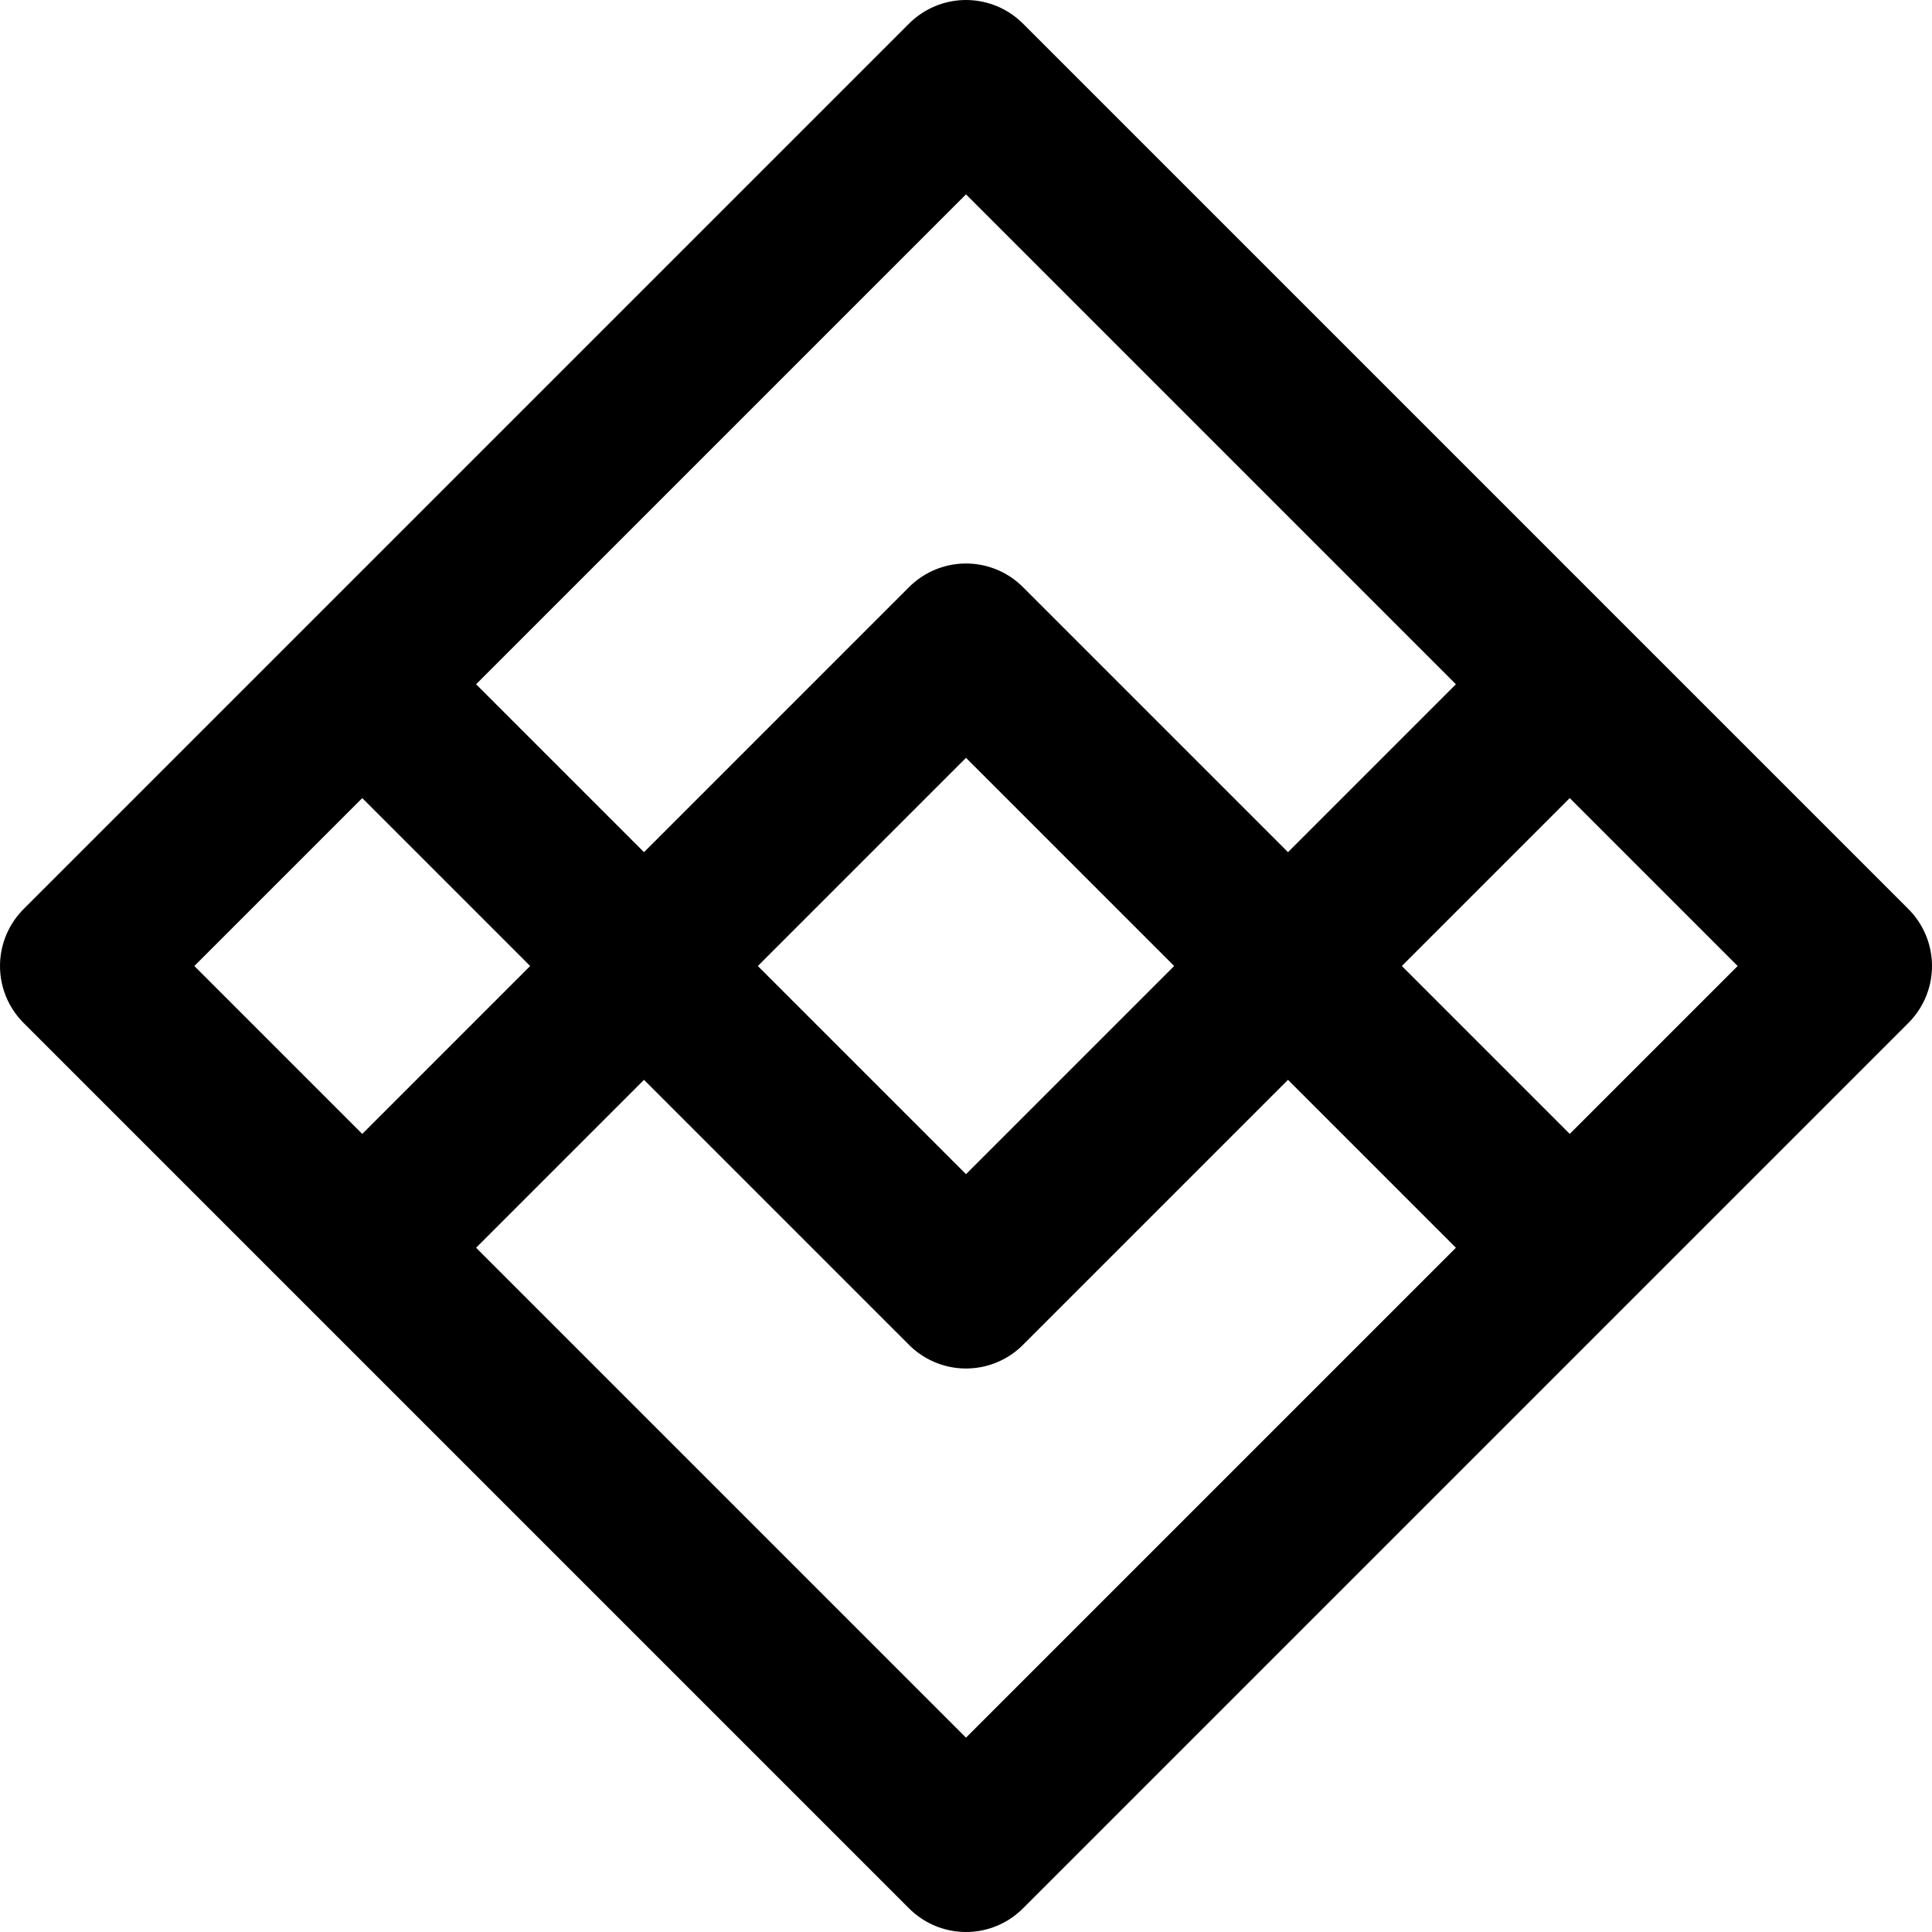
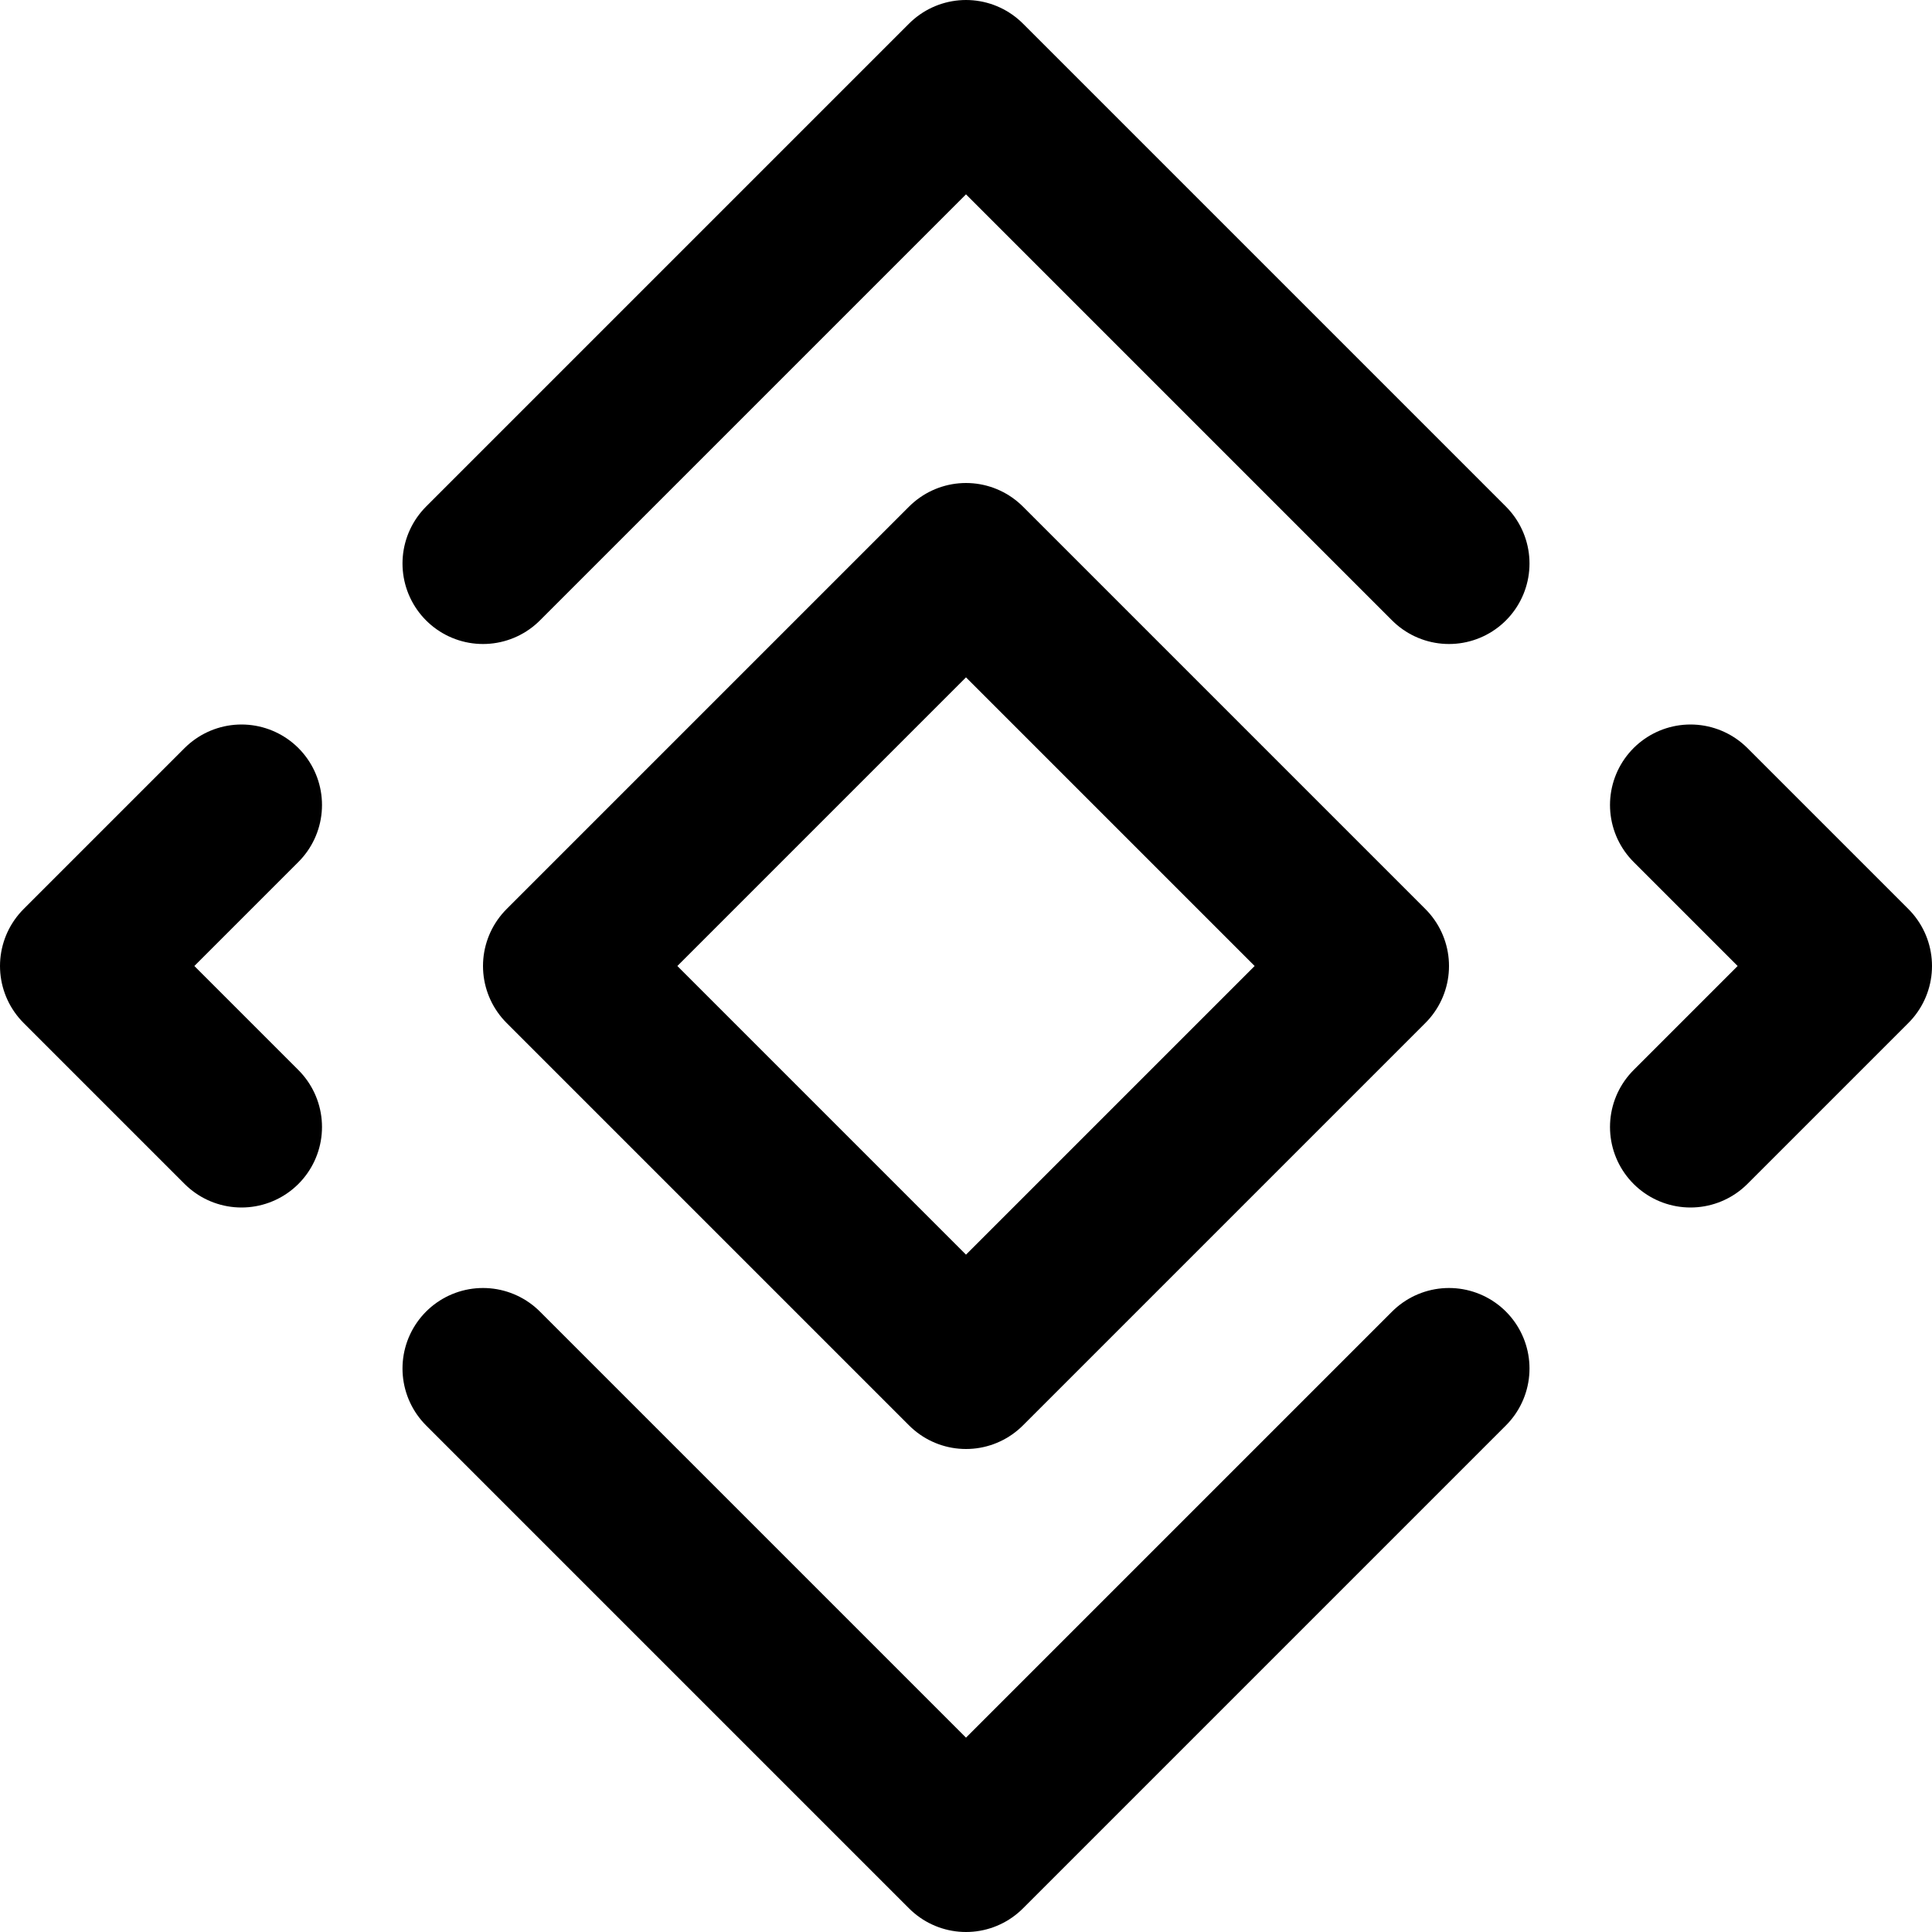
<svg xmlns="http://www.w3.org/2000/svg" class="i i-binance" viewBox="0 0 24 24" fill="none" stroke="currentColor" stroke-width="2" stroke-linecap="round" stroke-linejoin="round">
-   <path d="M1 12 12 1l11 11-11 11Zm3.5-3.5L12 16l7.5-7.5m-15 7L12 8l7.5 7.5" />
+   <path d="m12 7 5 5-5 5-5-5Zm-9 3-2 2 2 2m18-4 2 2-2 2M6 7l6-6 6 6m0 10-6 6-6-6" />
</svg>
